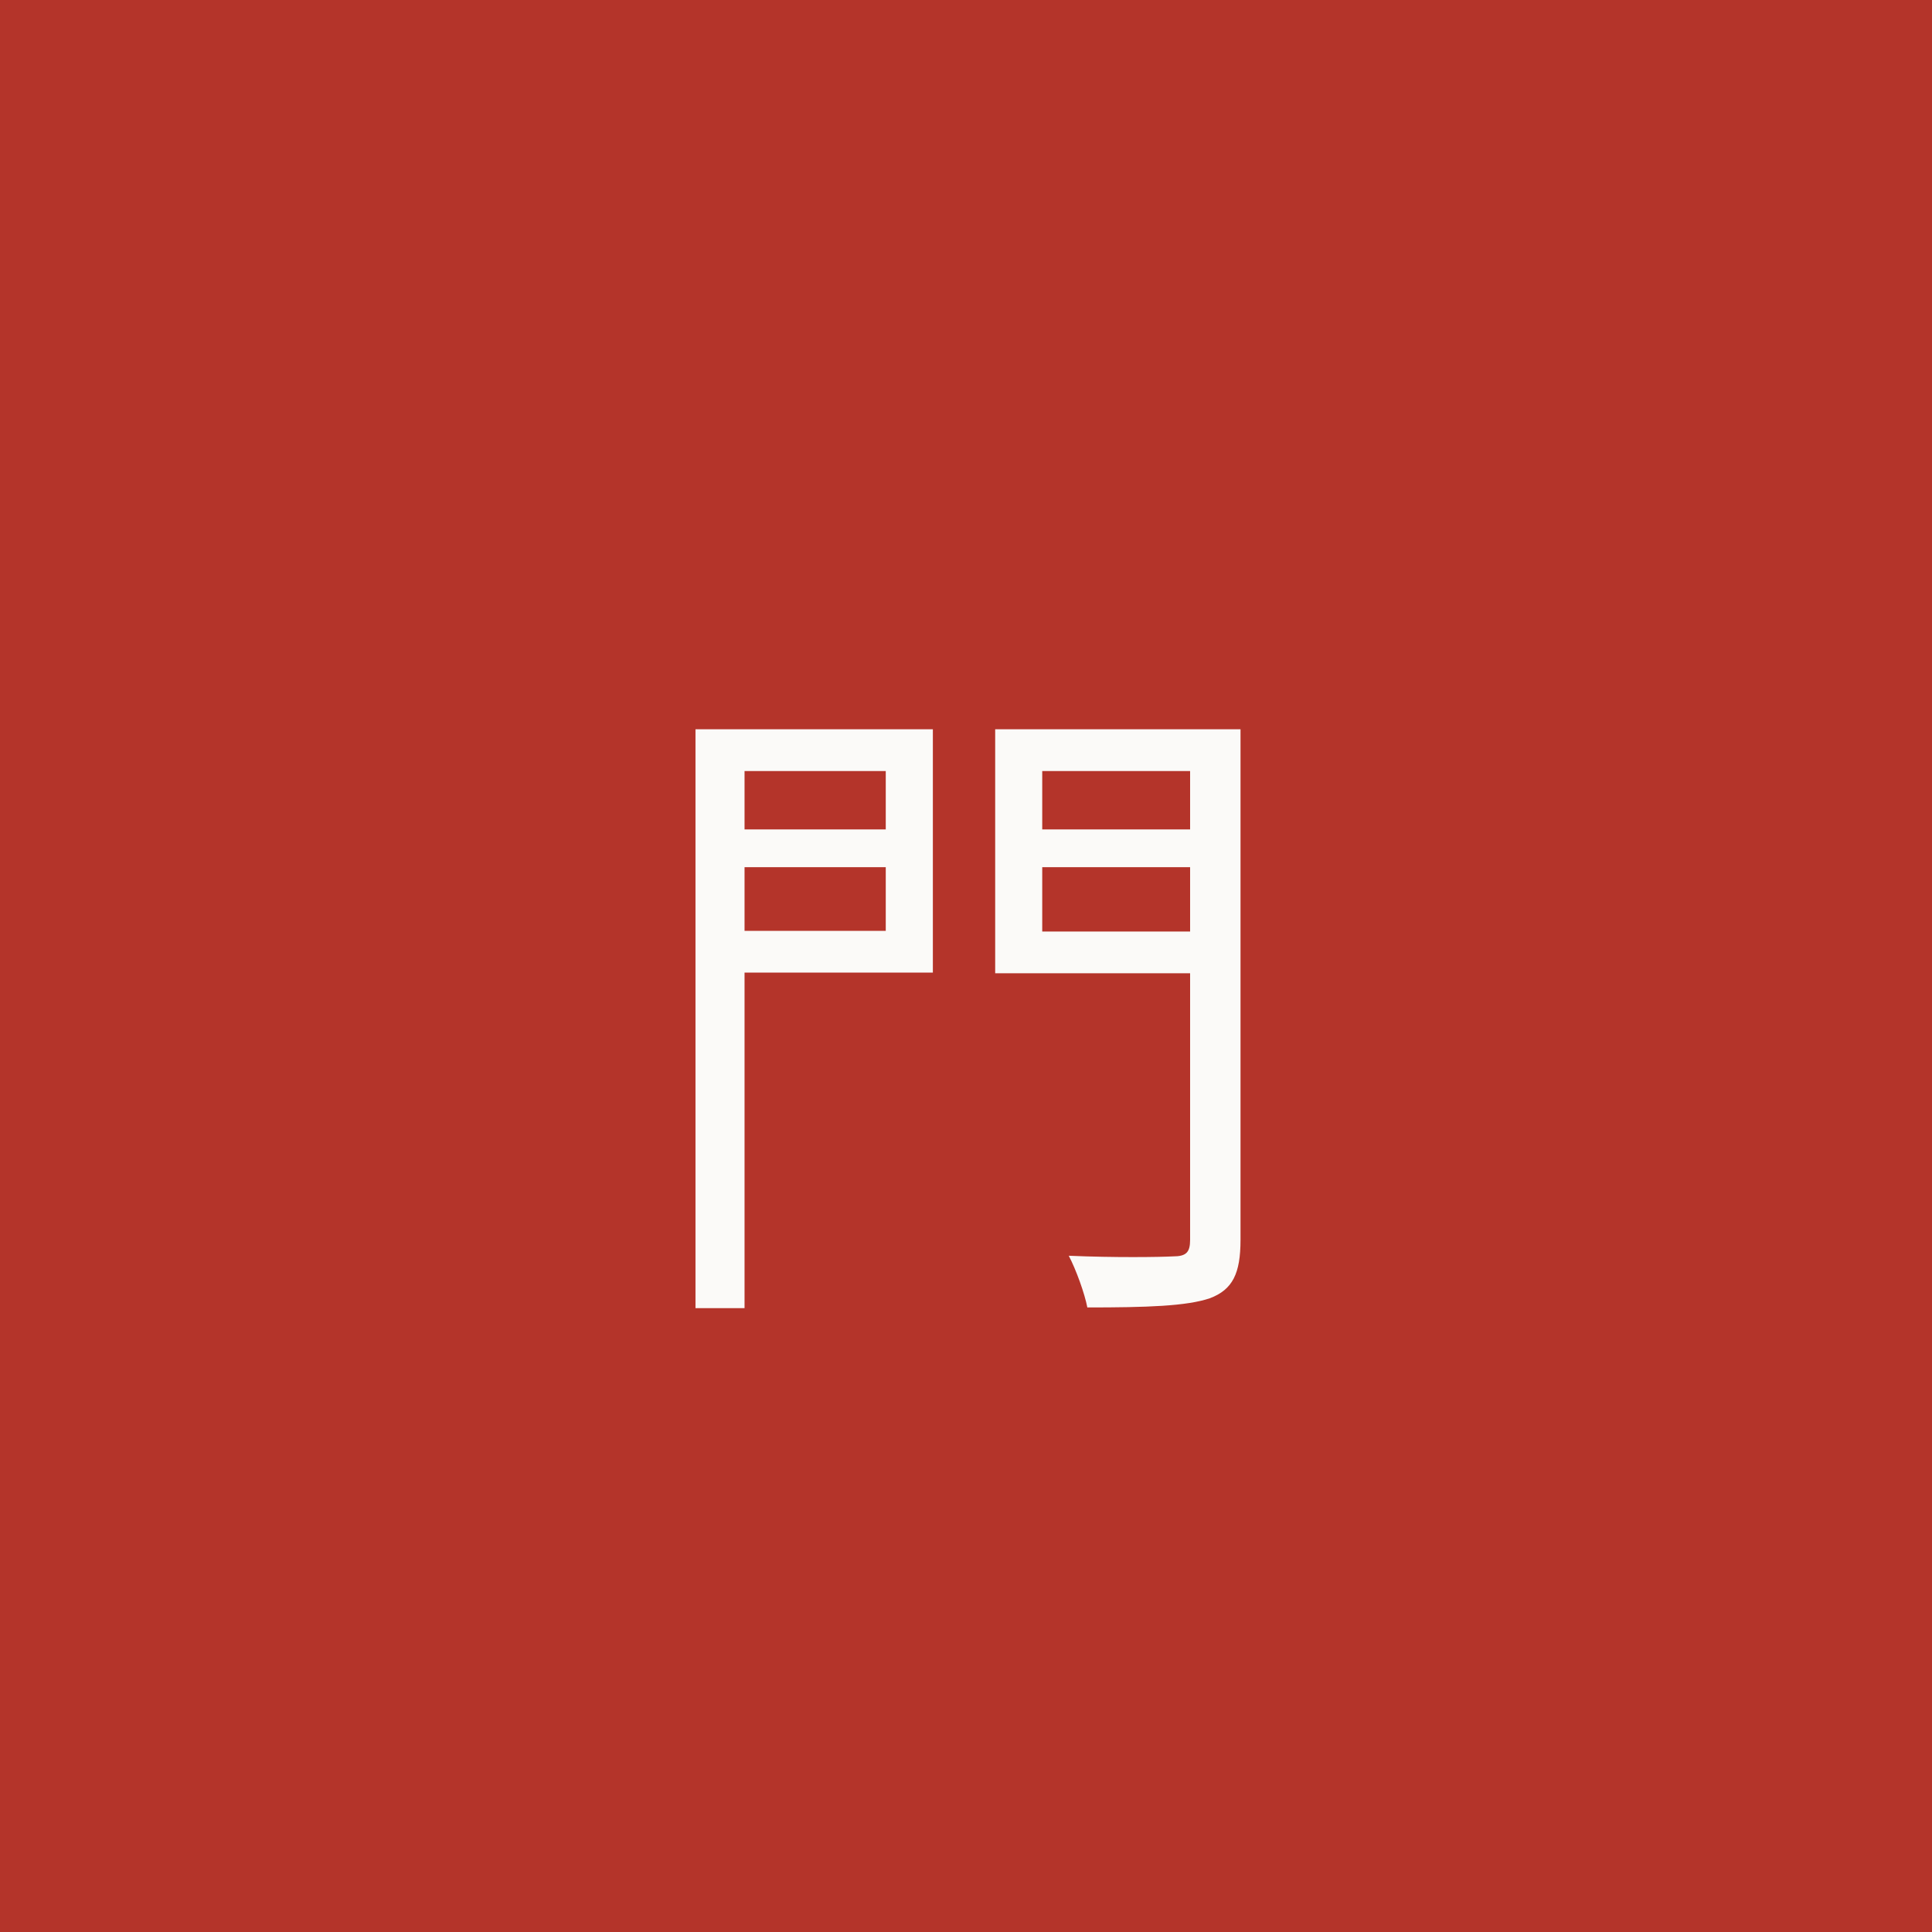
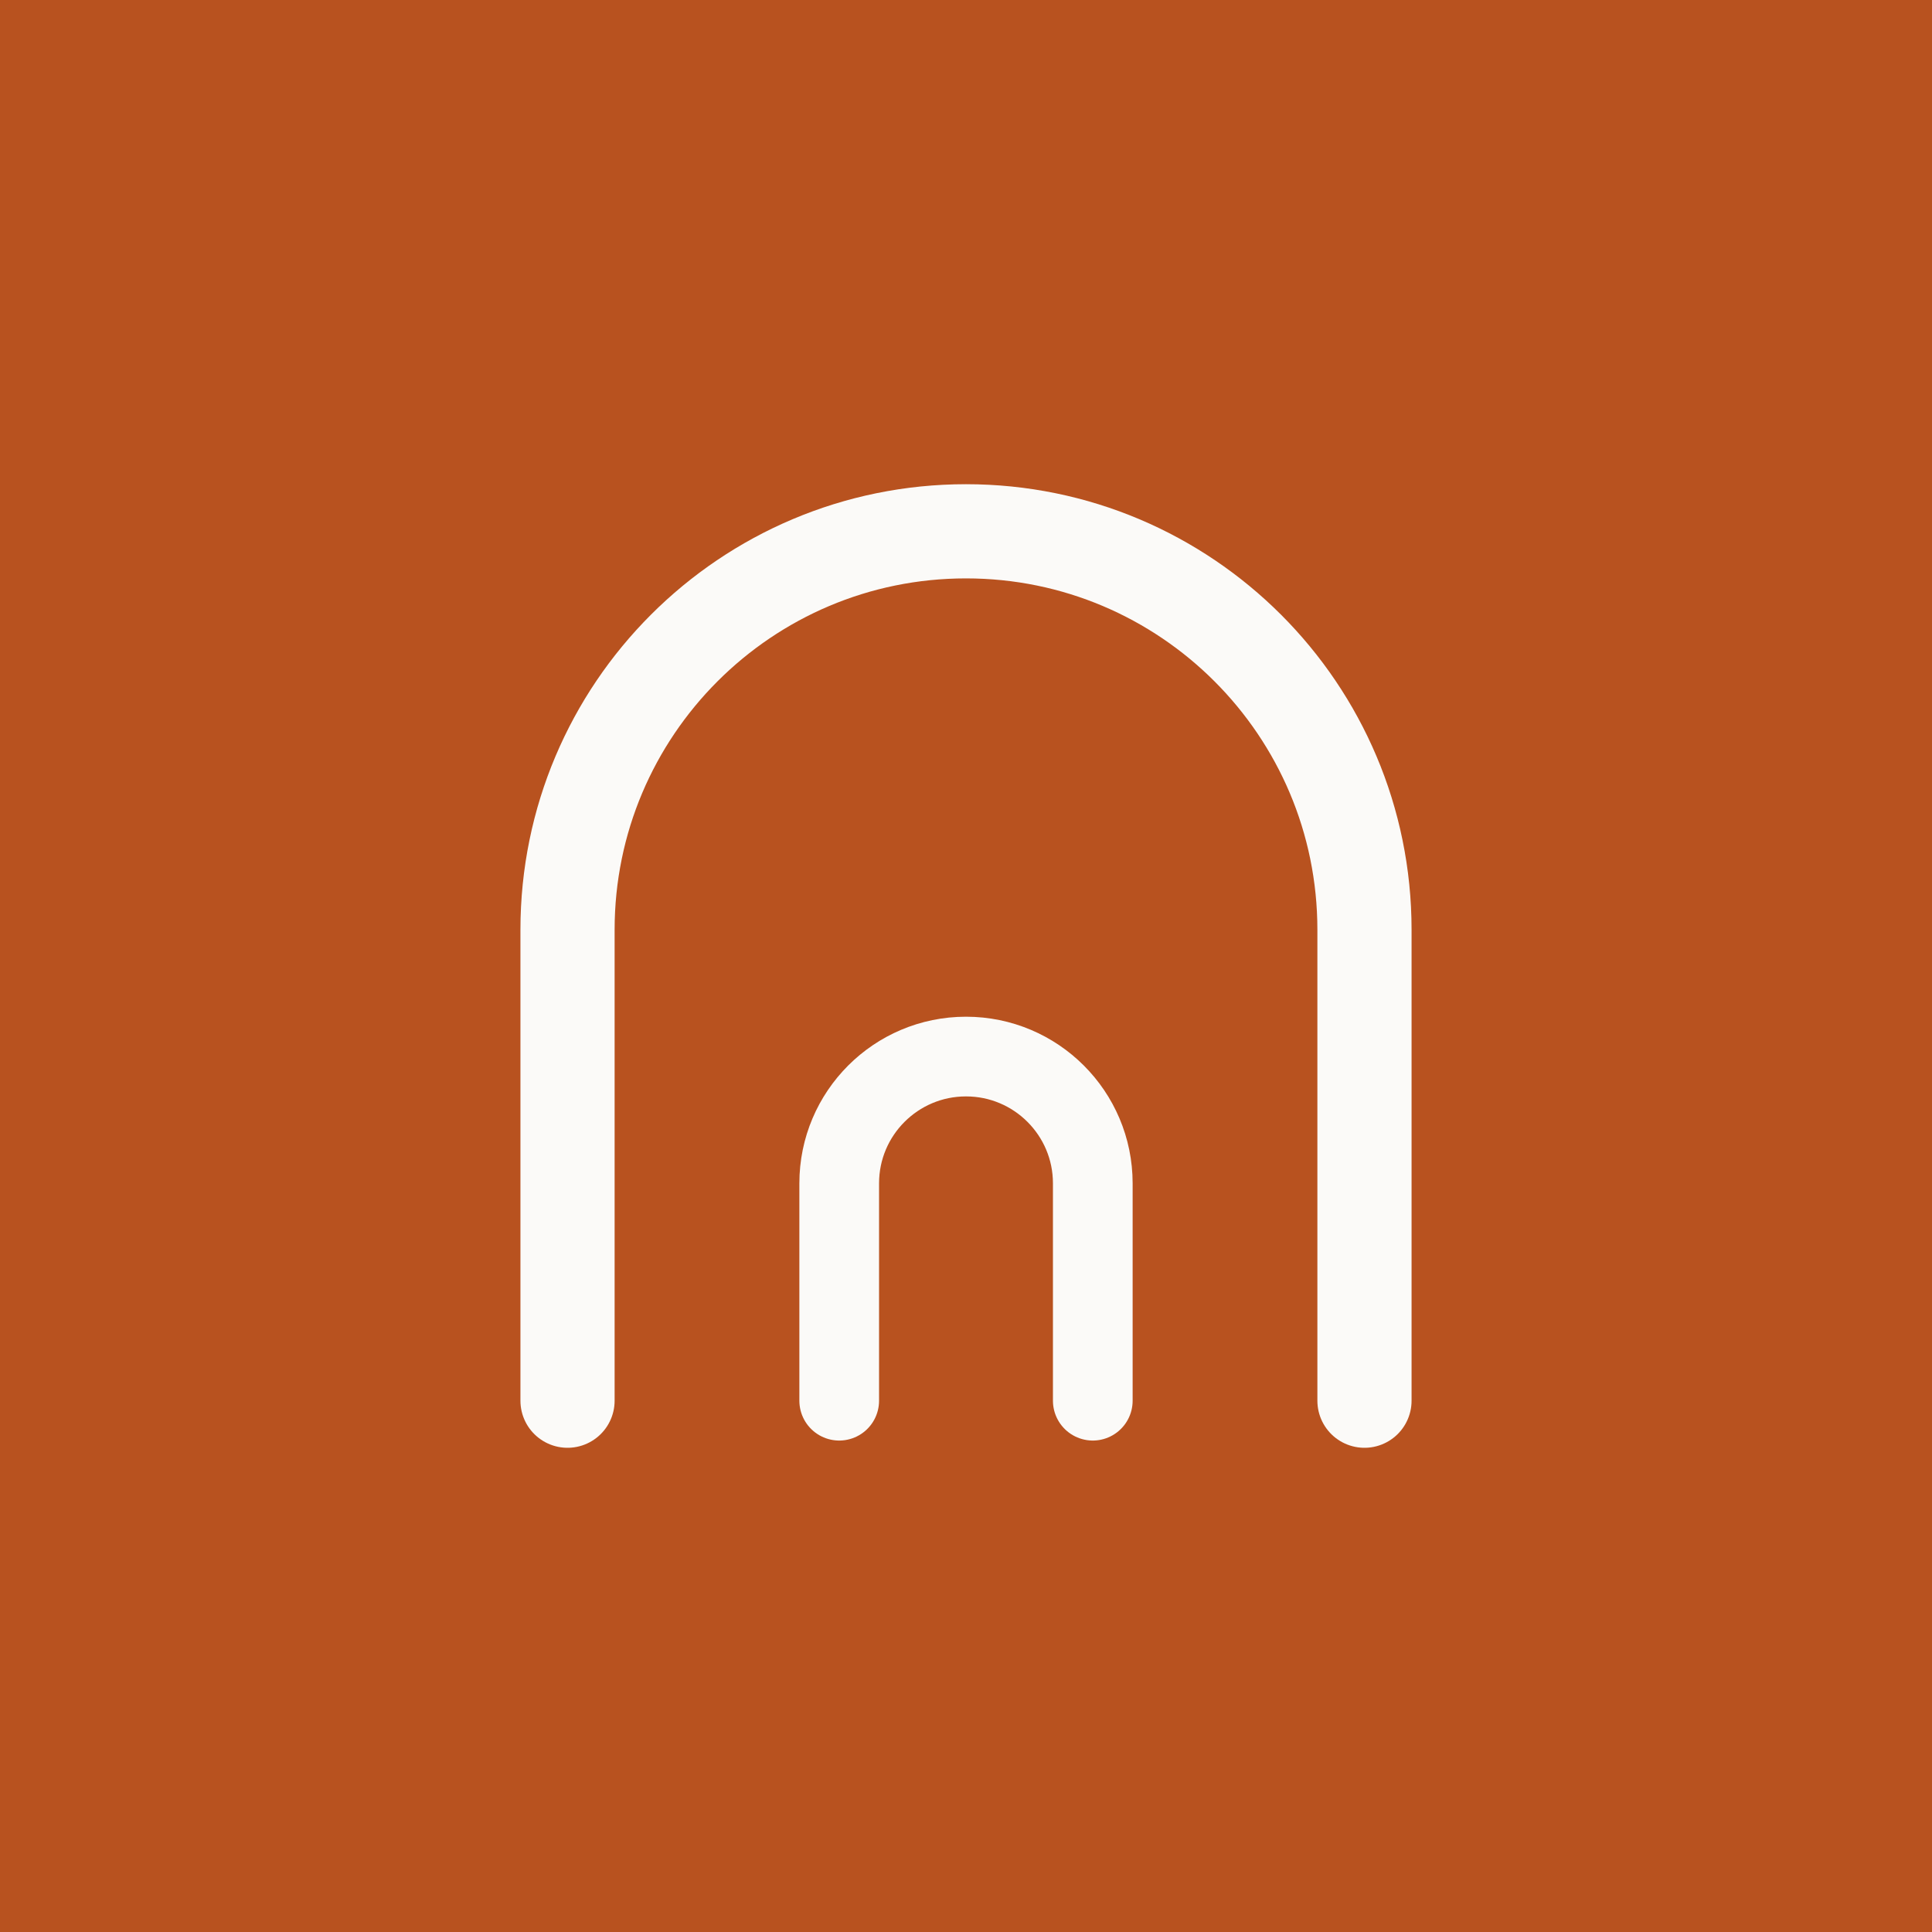
<svg xmlns="http://www.w3.org/2000/svg" viewBox="0 0 512 512" width="512" height="512" role="img" aria-label="Mon">
-   <rect width="512" height="512" rx="0" fill="#B4342A" />
-   <text x="50%" y="50%" fill="#FBFAF8" font-size="175.718" font-family="'Noto Sans SC','Noto Sans JP','PingFang SC','Hiragino Sans','Microsoft YaHei',sans-serif" font-weight="500" text-anchor="middle" dominant-baseline="central">門</text>
+   <rect width="512" height="512" rx="0" fill="#B8521F" />
+   <g transform="translate(102.4 102.4) scale(0.6)">
+     <g stroke="#FBFAF8" fill="none" stroke-linecap="round">
+       <path d="M80 448V240a176 176 0 0 1 352 0v208" stroke-width="41.6" />
+       <path d="M200 448v-96a56 56 0 0 1 112 0v96" stroke-width="35.2" />
+     </g>
+   </g>
</svg>
